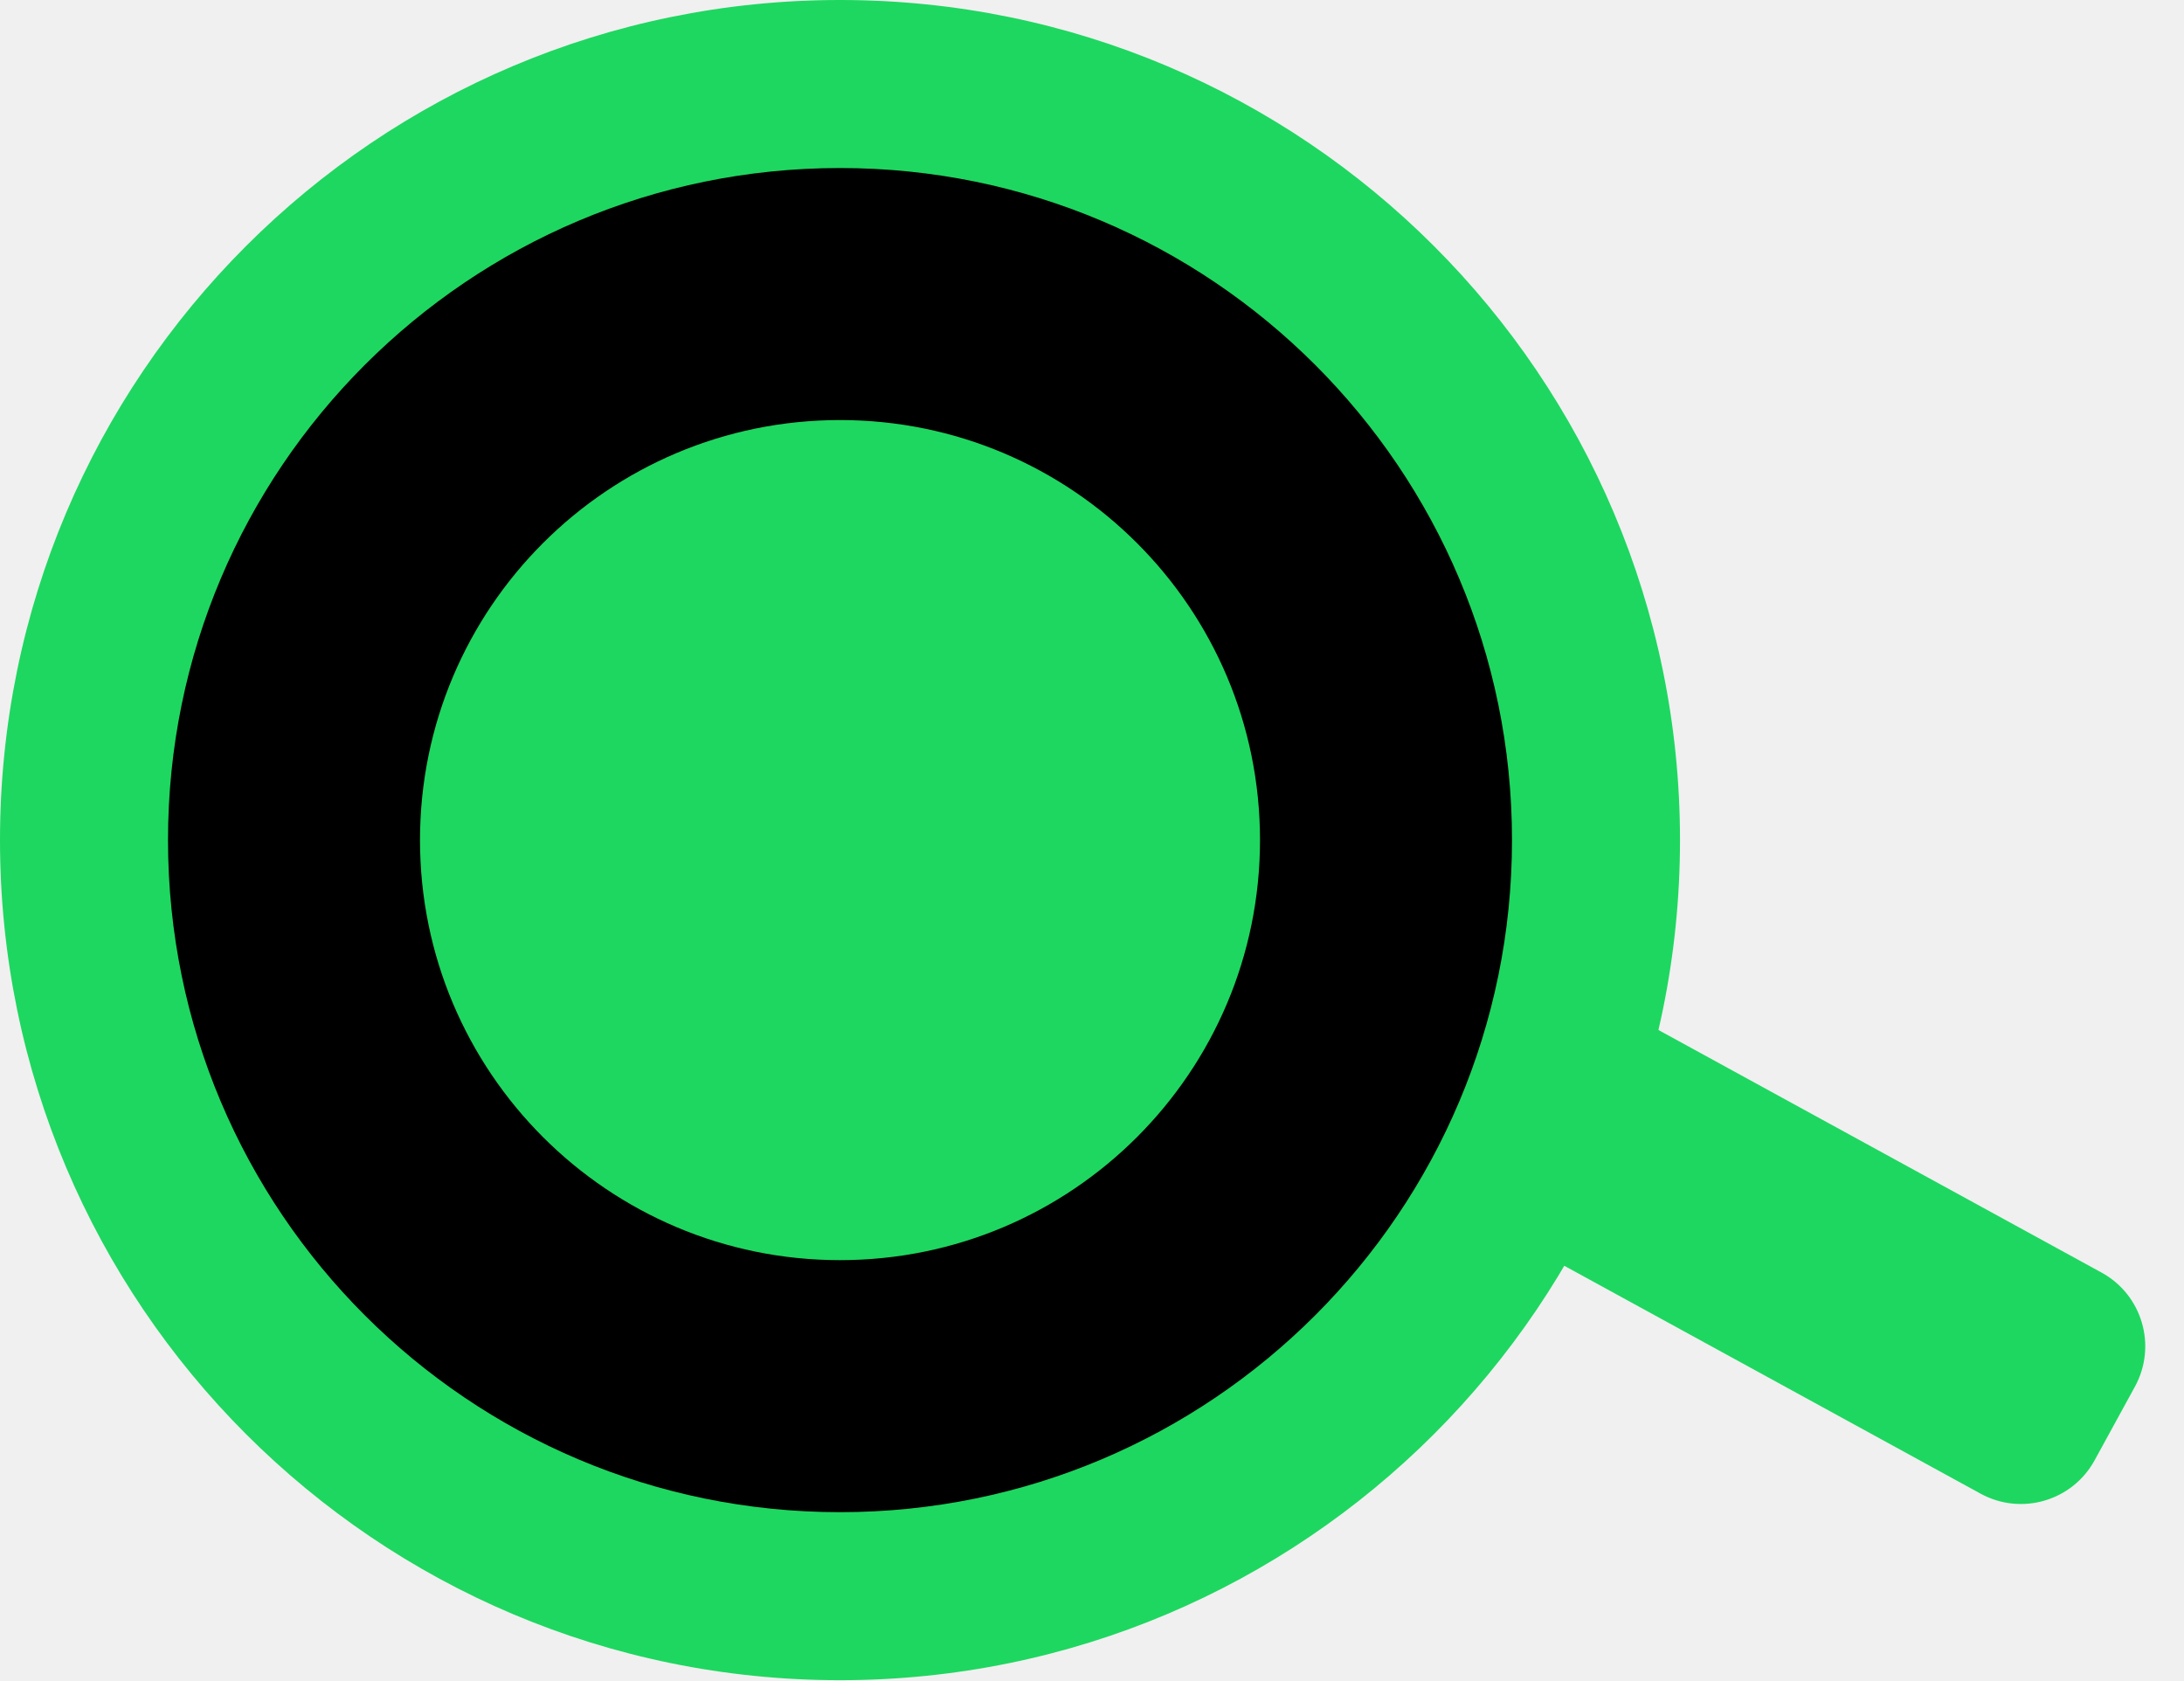
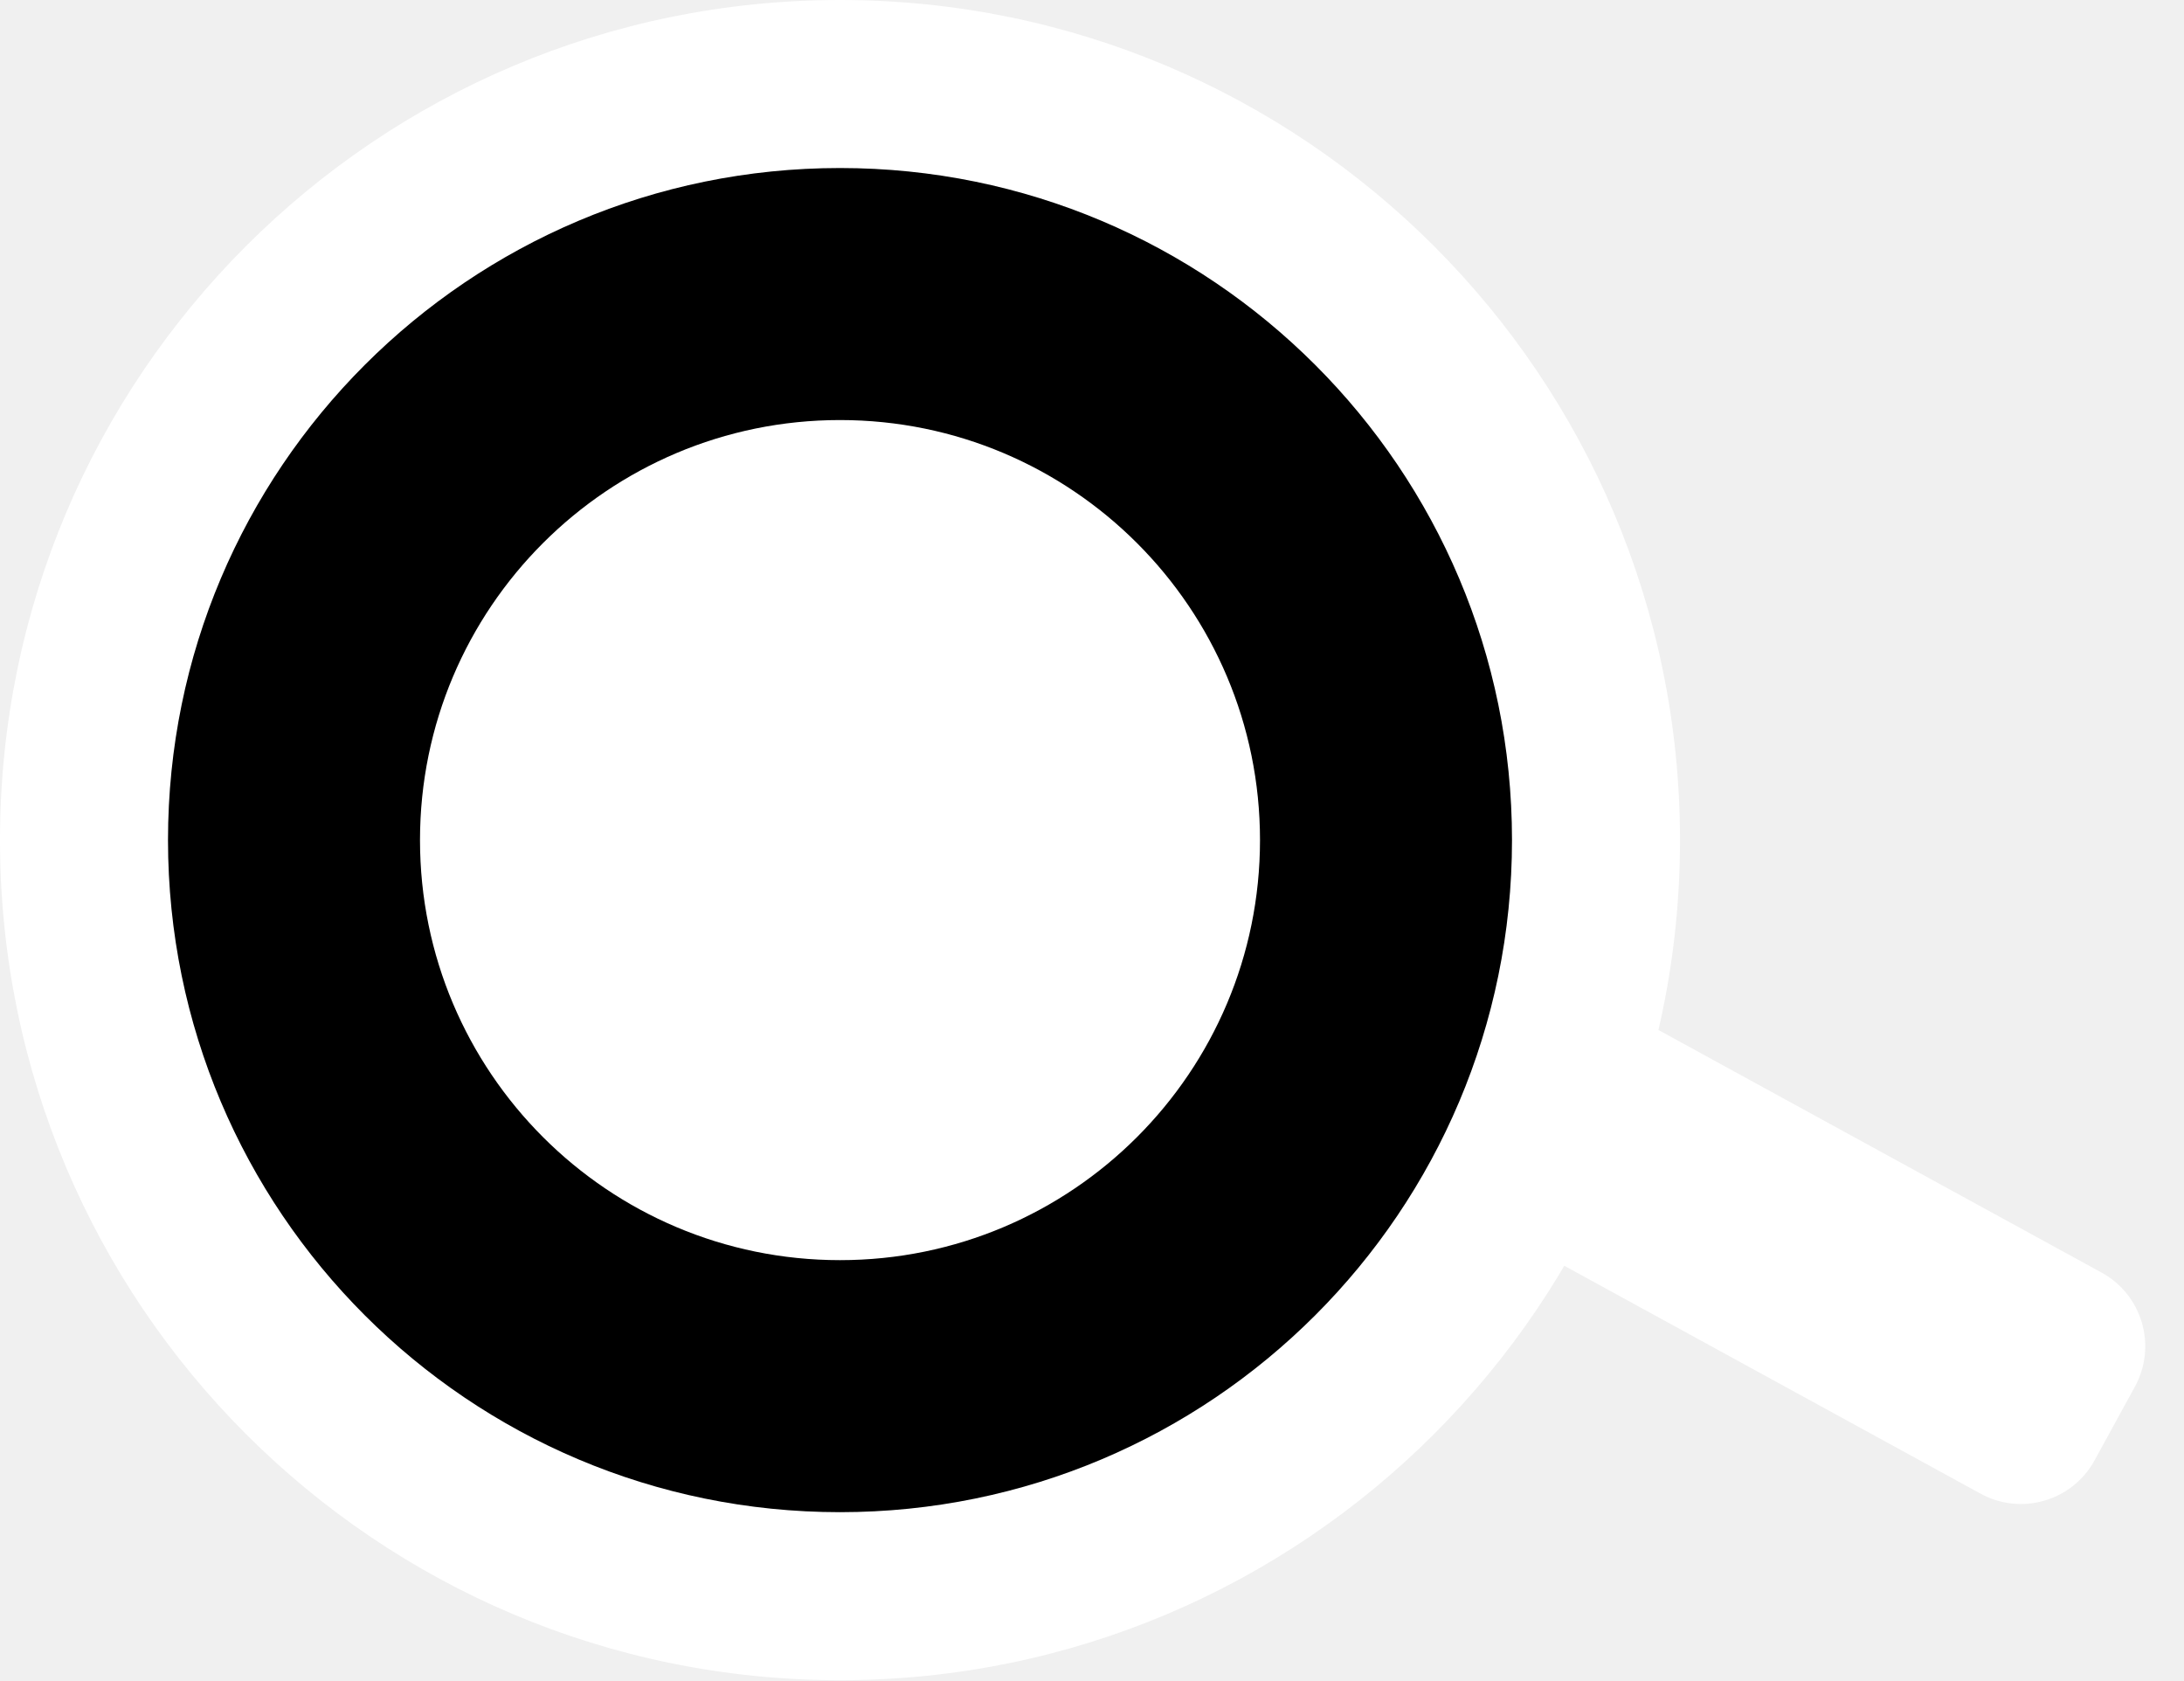
<svg xmlns="http://www.w3.org/2000/svg" width="26" height="20" viewBox="0 0 26 20" fill="none">
-   <rect x="16" y="13.632" width="3" height="9.639" rx="1" transform="rotate(-61.3054 16 13.6316)" fill="#1ED760" />
-   <circle cx="10" cy="10" r="10" fill="#1ED760" />
+   <rect x="16" y="13.632" width="3" height="9.639" rx="1" transform="rotate(-61.3054 16 13.6316)" fill="white" />
+   <circle cx="10" cy="10" r="10" fill="white" />
  <circle cx="10" cy="10" r="8" fill="black" />
-   <circle cx="10" cy="10" r="5" fill="#1ED760" />
+   <circle cx="10" cy="10" r="5" fill="white" />
</svg>
